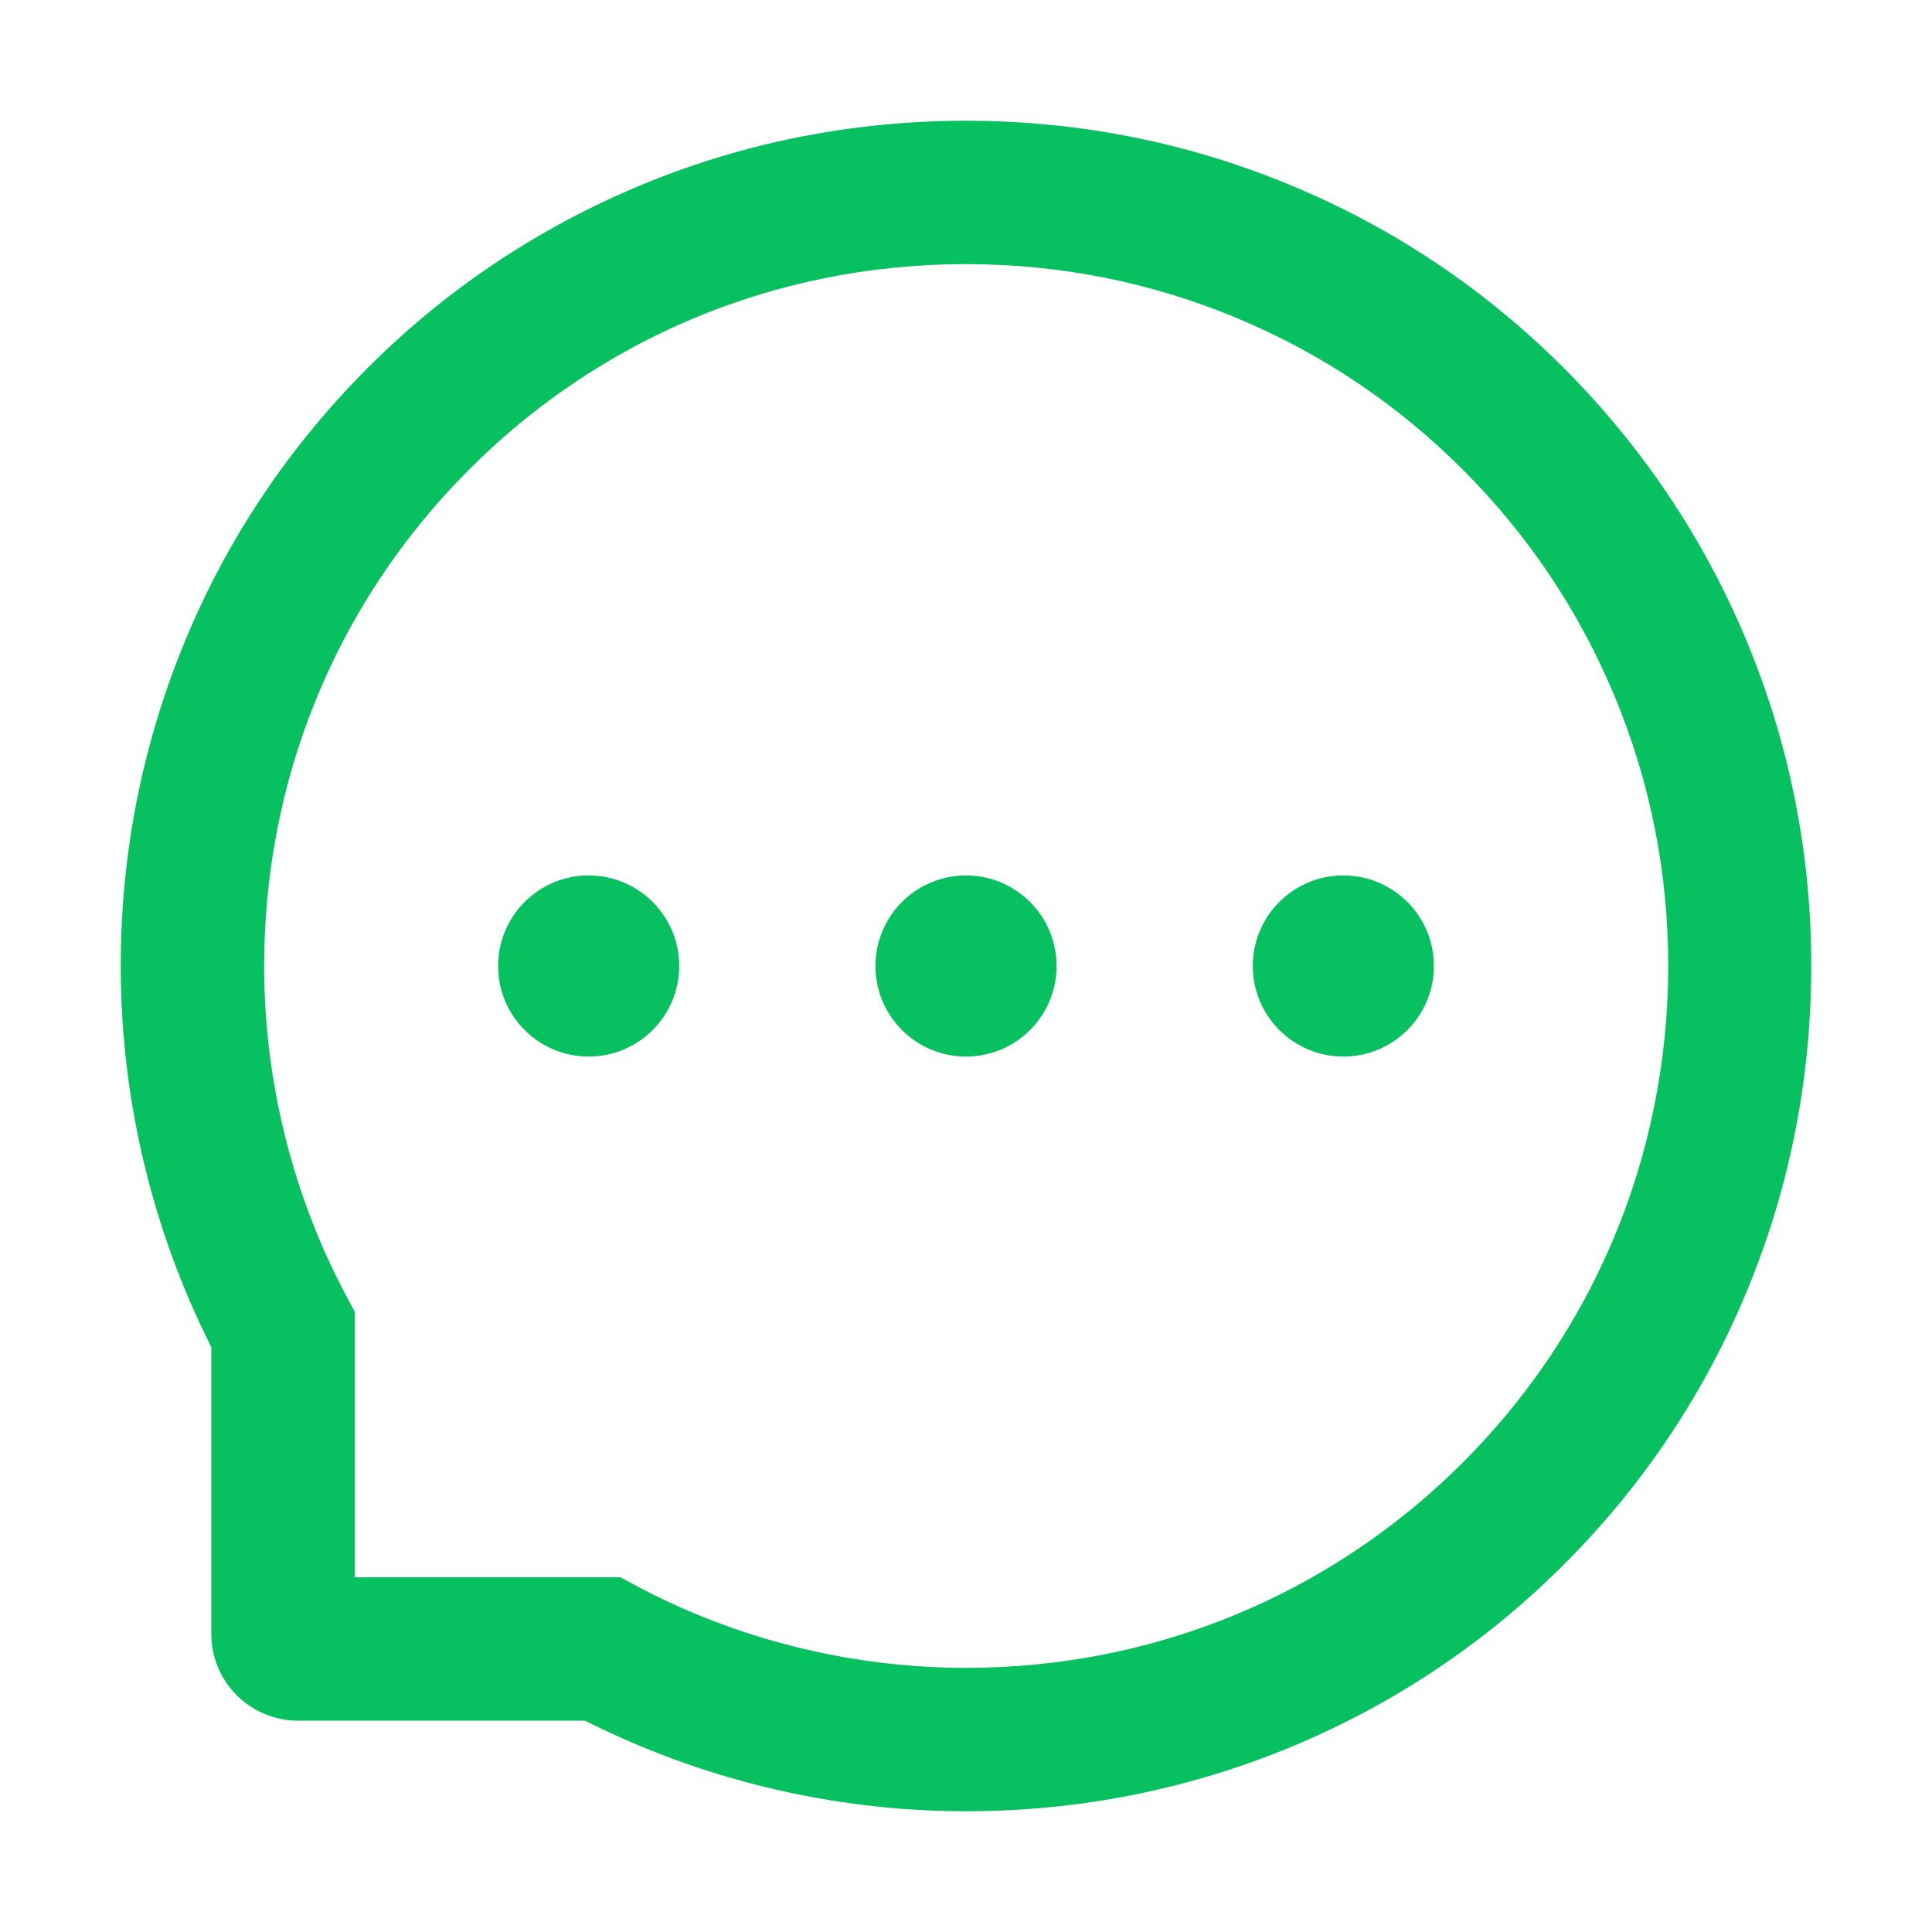
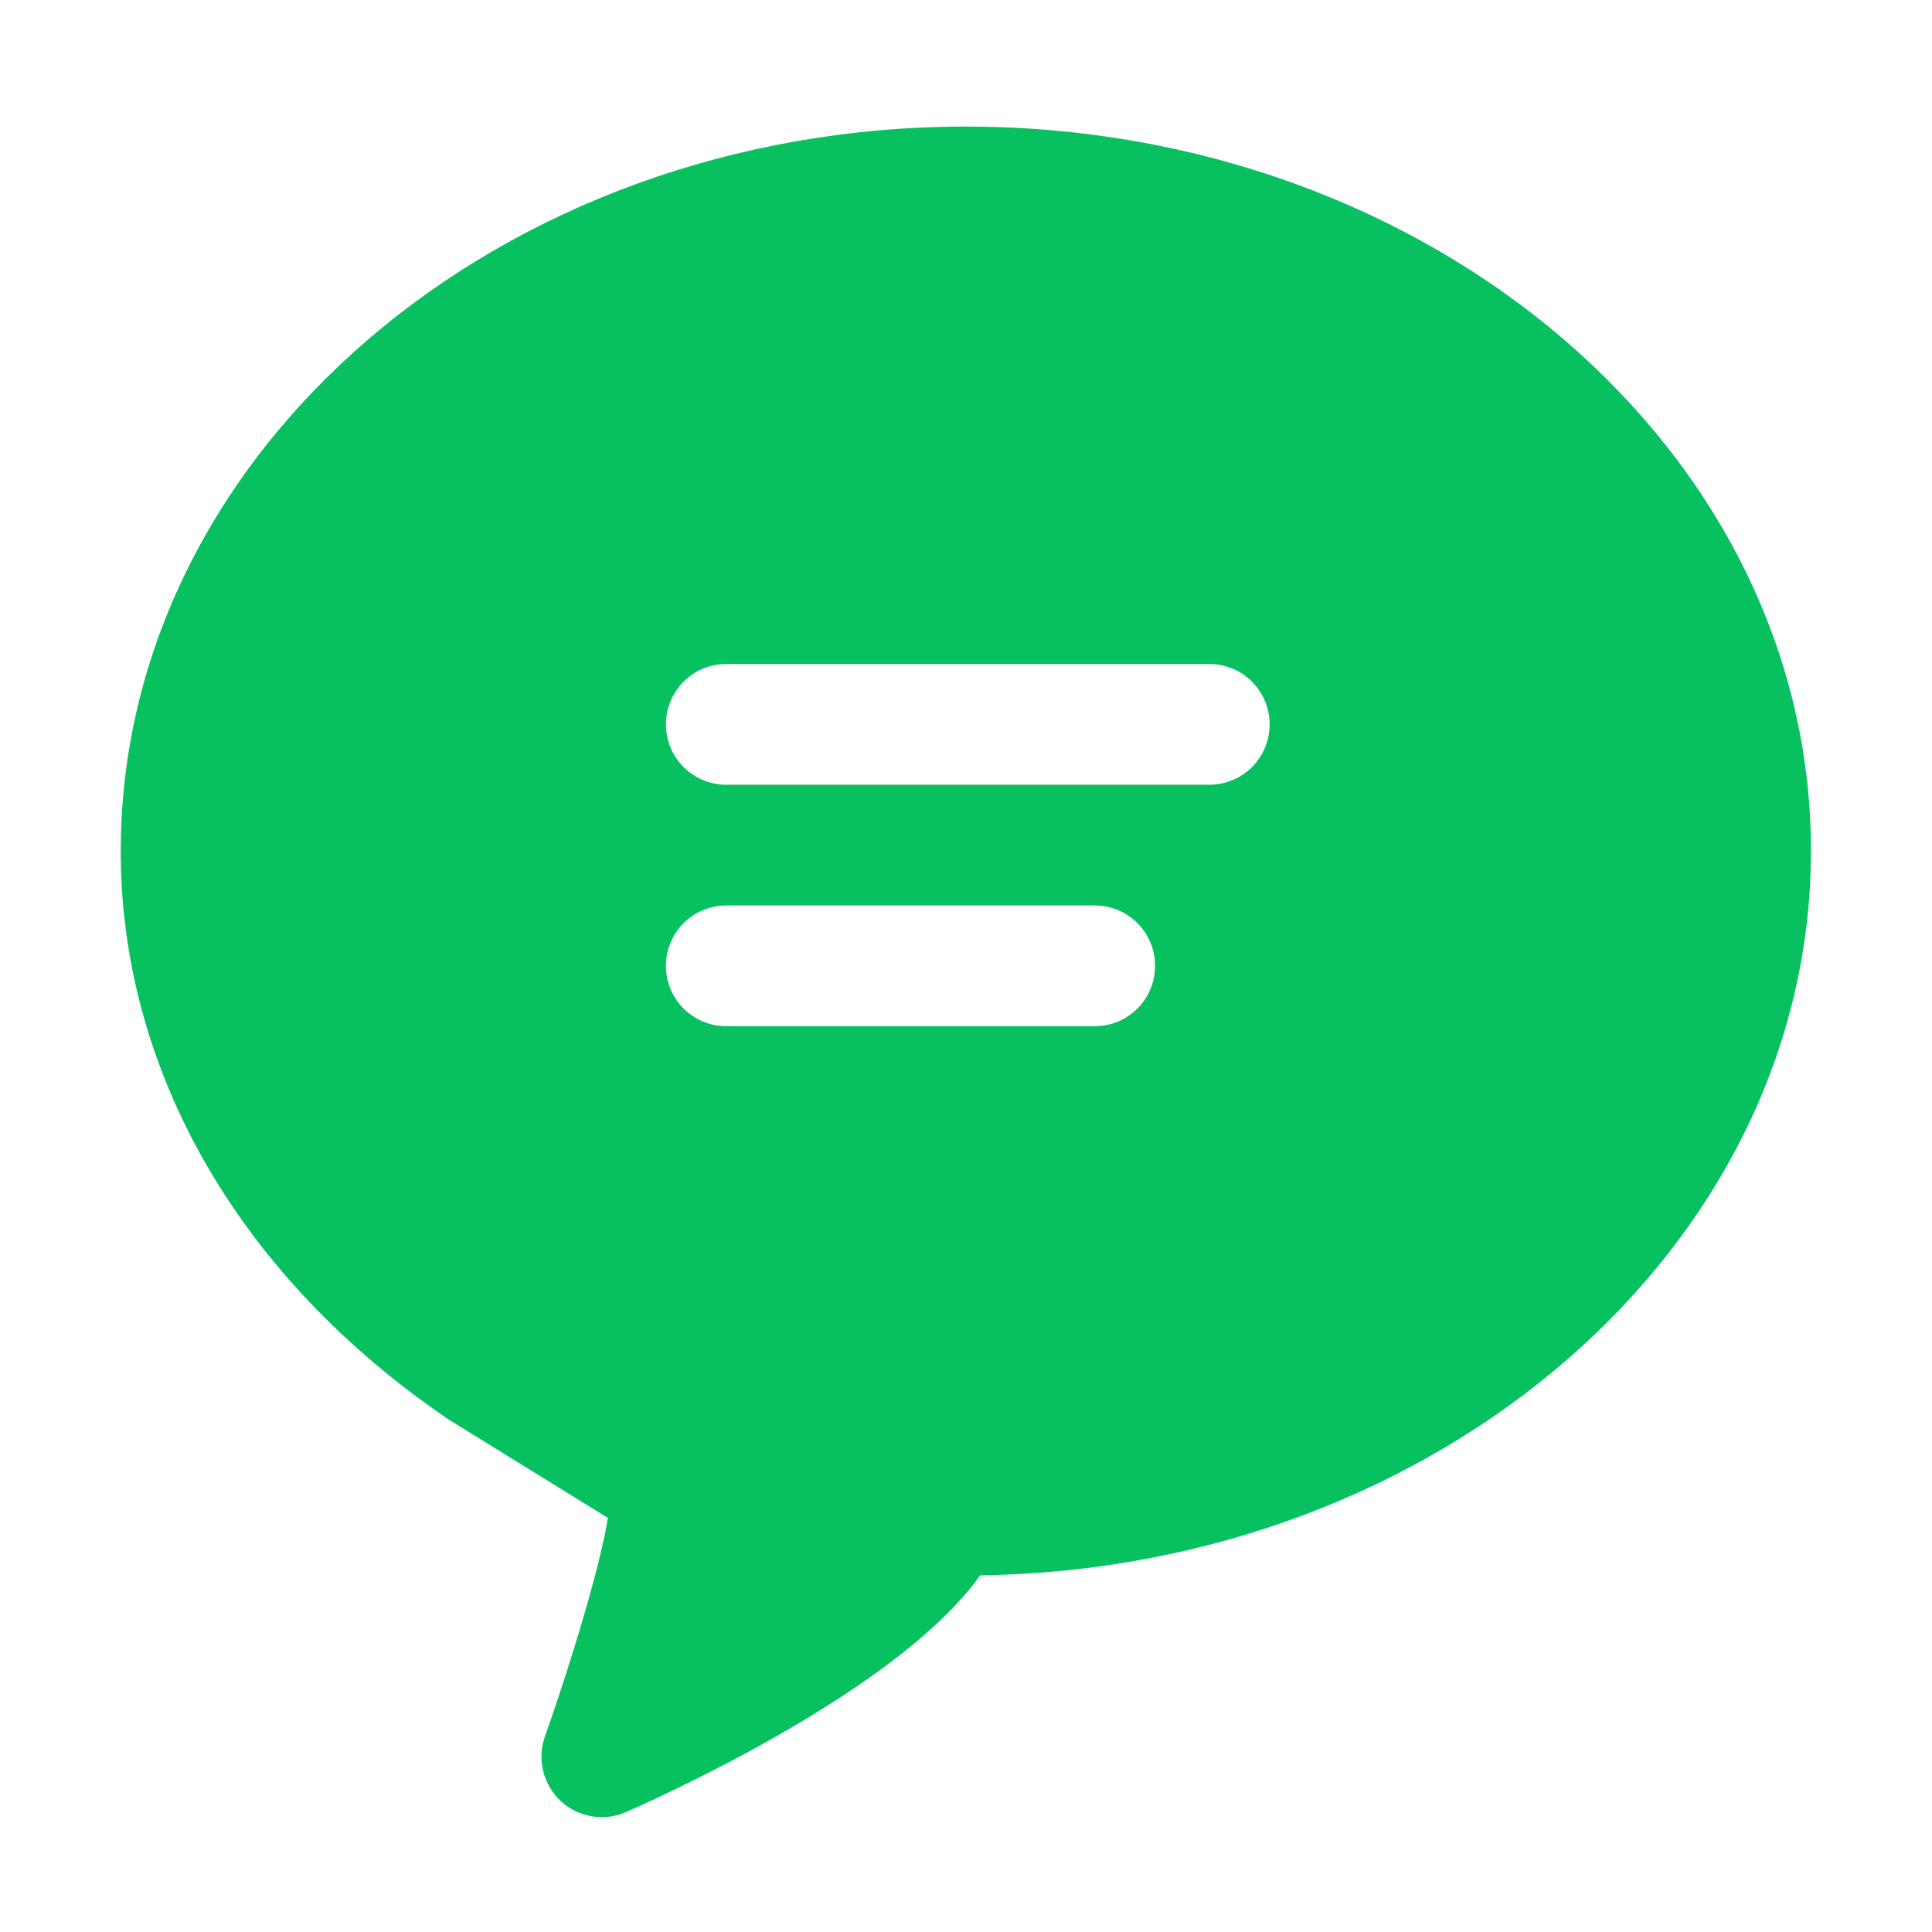
- <svg xmlns="http://www.w3.org/2000/svg" t="1649076056881" class="icon" viewBox="0 0 1024 1024" version="1.1" p-id="8334" width="64" height="64">
-   <defs>
-     <style type="text/css">@font-face { font-family: feedback-iconfont; src: url("//at.alicdn.com/t/font_1031158_u69w8yhxdu.woff2?t=1630033759944") format("woff2"), url("//at.alicdn.com/t/font_1031158_u69w8yhxdu.woff?t=1630033759944") format("woff"), url("//at.alicdn.com/t/font_1031158_u69w8yhxdu.ttf?t=1630033759944") format("truetype"); }
- </style>
-   </defs>
-   <path d="M512 512m-48 0a48 48 0 1 0 96 0 48 48 0 1 0-96 0Z" p-id="8335" fill="#07c160" />
-   <path d="M712 512m-48 0a48 48 0 1 0 96 0 48 48 0 1 0-96 0Z" p-id="8336" fill="#07c160" />
-   <path d="M312 512m-48 0a48 48 0 1 0 96 0 48 48 0 1 0-96 0Z" p-id="8337" fill="#07c160" />
-   <path d="M925.2 338.4c-22.6-53.7-55-101.9-96.3-143.3-41.3-41.3-89.5-73.8-143.3-96.3C630.6 75.7 572.2 64 512 64h-2c-60.6 0.3-119.3 12.3-174.5 35.9-53.3 22.8-101.1 55.2-142 96.5-40.9 41.3-73 89.3-95.2 142.8-23 55.4-34.6 114.3-34.3 174.9 0.3 69.4 16.9 138.3 48 199.9v152c0 25.4 20.6 46 46 46h152.1c61.6 31.1 130.5 47.7 199.9 48h2.1c59.9 0 118-11.6 172.7-34.3 53.5-22.3 101.6-54.3 142.8-95.2 41.3-40.9 73.8-88.7 96.5-142 23.6-55.2 35.6-113.9 35.9-174.5 0.3-60.9-11.5-120-34.8-175.6z m-151.1 438C704 845.8 611 884 512 884h-1.7c-60.3-0.3-120.2-15.3-173.1-43.5l-8.4-4.5H188V695.2l-4.5-8.4C155.3 633.9 140.3 574 140 513.7c-0.4-99.7 37.7-193.3 107.6-263.8 69.8-70.5 163.1-109.5 262.8-109.9h1.7c50 0 98.5 9.7 144.2 28.9 44.6 18.7 84.6 45.6 119 80 34.3 34.3 61.3 74.4 80 119 19.4 46.2 29.1 95.2 28.9 145.8-0.6 99.6-39.7 192.9-110.1 262.7z" p-id="8338" fill="#07c160" />
+ <svg xmlns="http://www.w3.org/2000/svg" t="1649309859021" class="icon" viewBox="0 0 1024 1024" version="1.1" p-id="4553" width="64" height="64">
+   <path d="M511.914 67.086C264.902 67.086 63.989 239.444 63.989 451.193c0 116.454 62.957 226.027 174.078 301.369l84.115 51.948c-3.612 23.566-18.75 74.482-33.371 115.938-4.3 12.041-0.86 25.458 8.429 34.231 6.02 5.504 13.761 8.429 21.674 8.429 4.472 0 8.773-0.86 13.073-2.752 36.467-16.169 147.416-68.978 187.495-125.398 243.572-3.44 440.356-174.422 440.356-383.935C960.011 239.444 759.098 67.086 511.914 67.086zM580.204 543.909 384.968 543.909c-17.717 0-31.995-14.277-31.995-31.995s14.277-31.995 31.995-31.995l195.236 0c17.717 0 31.995 14.277 31.995 31.995S597.921 543.909 580.204 543.909zM640.925 415.93 384.968 415.93c-17.717 0-31.995-14.277-31.995-31.995s14.277-31.995 31.995-31.995l255.957 0c17.717 0 31.995 14.277 31.995 31.995C672.919 401.653 658.642 415.93 640.925 415.93z" p-id="4554" fill="#07c160" />
</svg>
